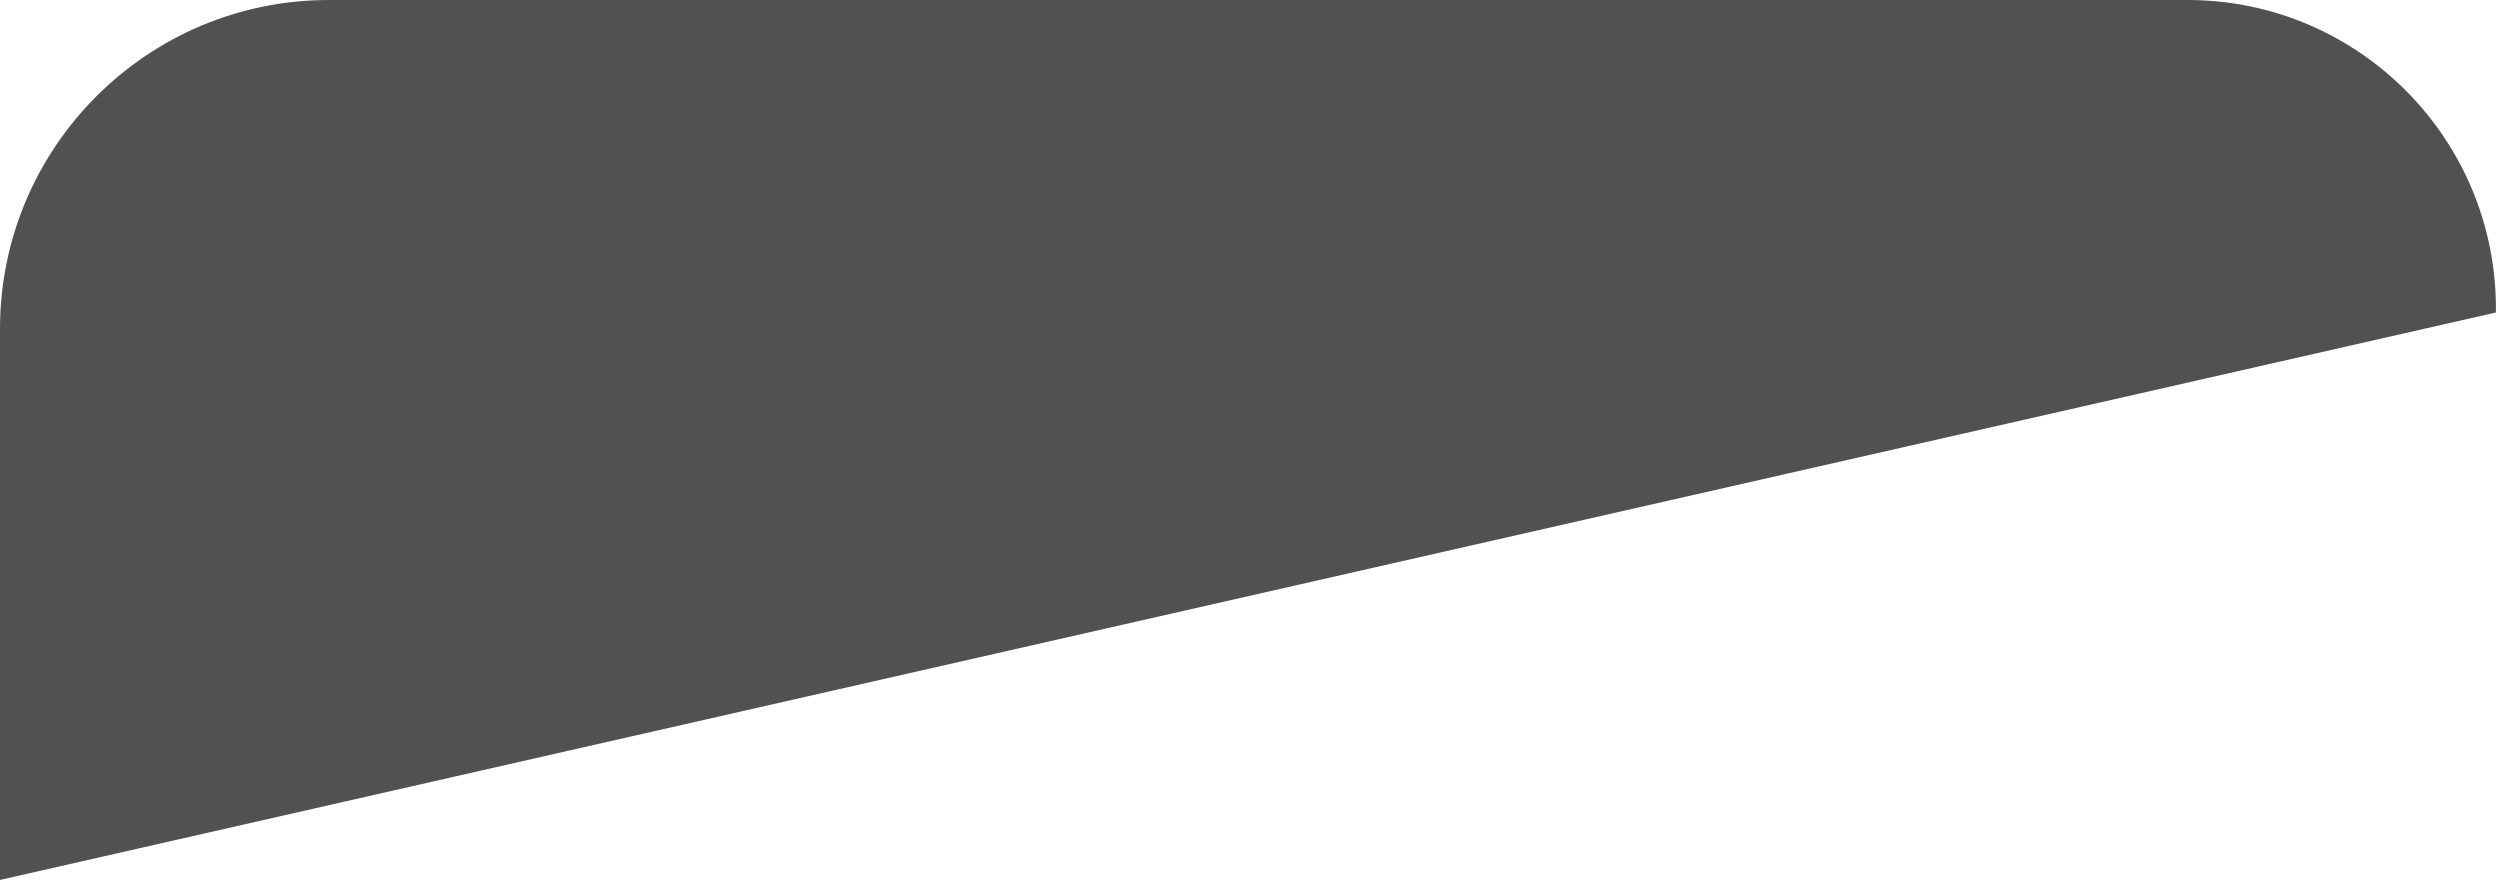
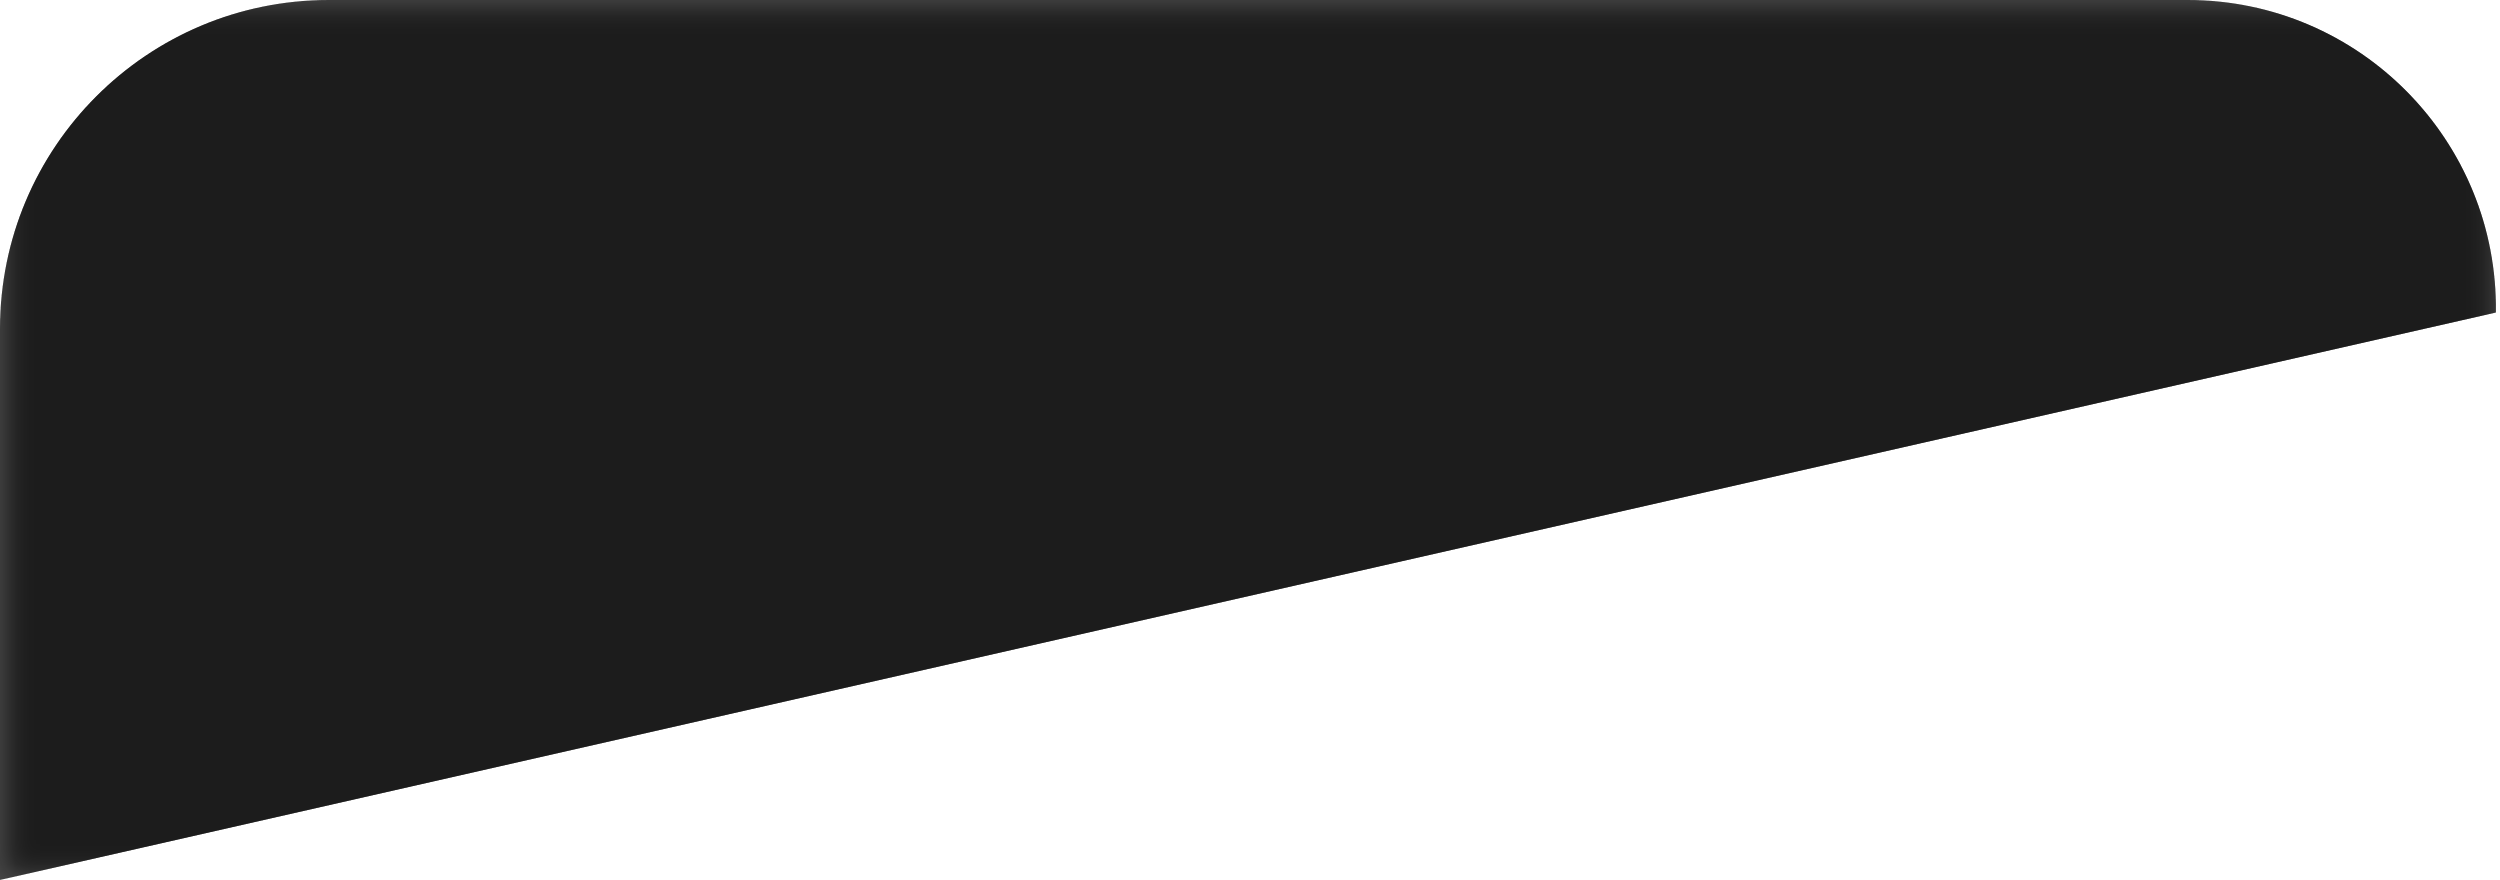
<svg xmlns="http://www.w3.org/2000/svg" width="" height="107" viewBox="0 0 304 107" fill="none">
  <g filter="url(#filter0_b_523_1991)">
    <path d="M0 40C0 17.909 17.909 0 40 0H265.997C286.904 0 303.775 17.095 303.5 38L0 107V40Z" fill="#171717" fill-opacity="0.75" />
  </g>
  <defs>
-     <filter id="filter0_b_523_1991" x="-4" y="-4" width="" height="115" filterUnits="userSpaceOnUse" color-interpolation-filters="sRGB">
-       <feFlood flood-opacity="0" result="BackgroundImageFix" />
+     <filter id="filter0_b_523_1991" x="-4" y="-4" width="" height="115" filterUnits="userSpaceOnUse" colorInterpolationFilters="sRGB">
+       <feFlood floodOpacity="0" result="BackgroundImageFix" />
      <feGaussianBlur in="BackgroundImageFix" stdDeviation="2" />
      <feComposite in2="SourceAlpha" operator="in" result="effect1_backgroundBlur_523_1991" />
      <feBlend mode="normal" in="SourceGraphic" in2="effect1_backgroundBlur_523_1991" result="shape" />
    </filter>
  </defs>
</svg>
